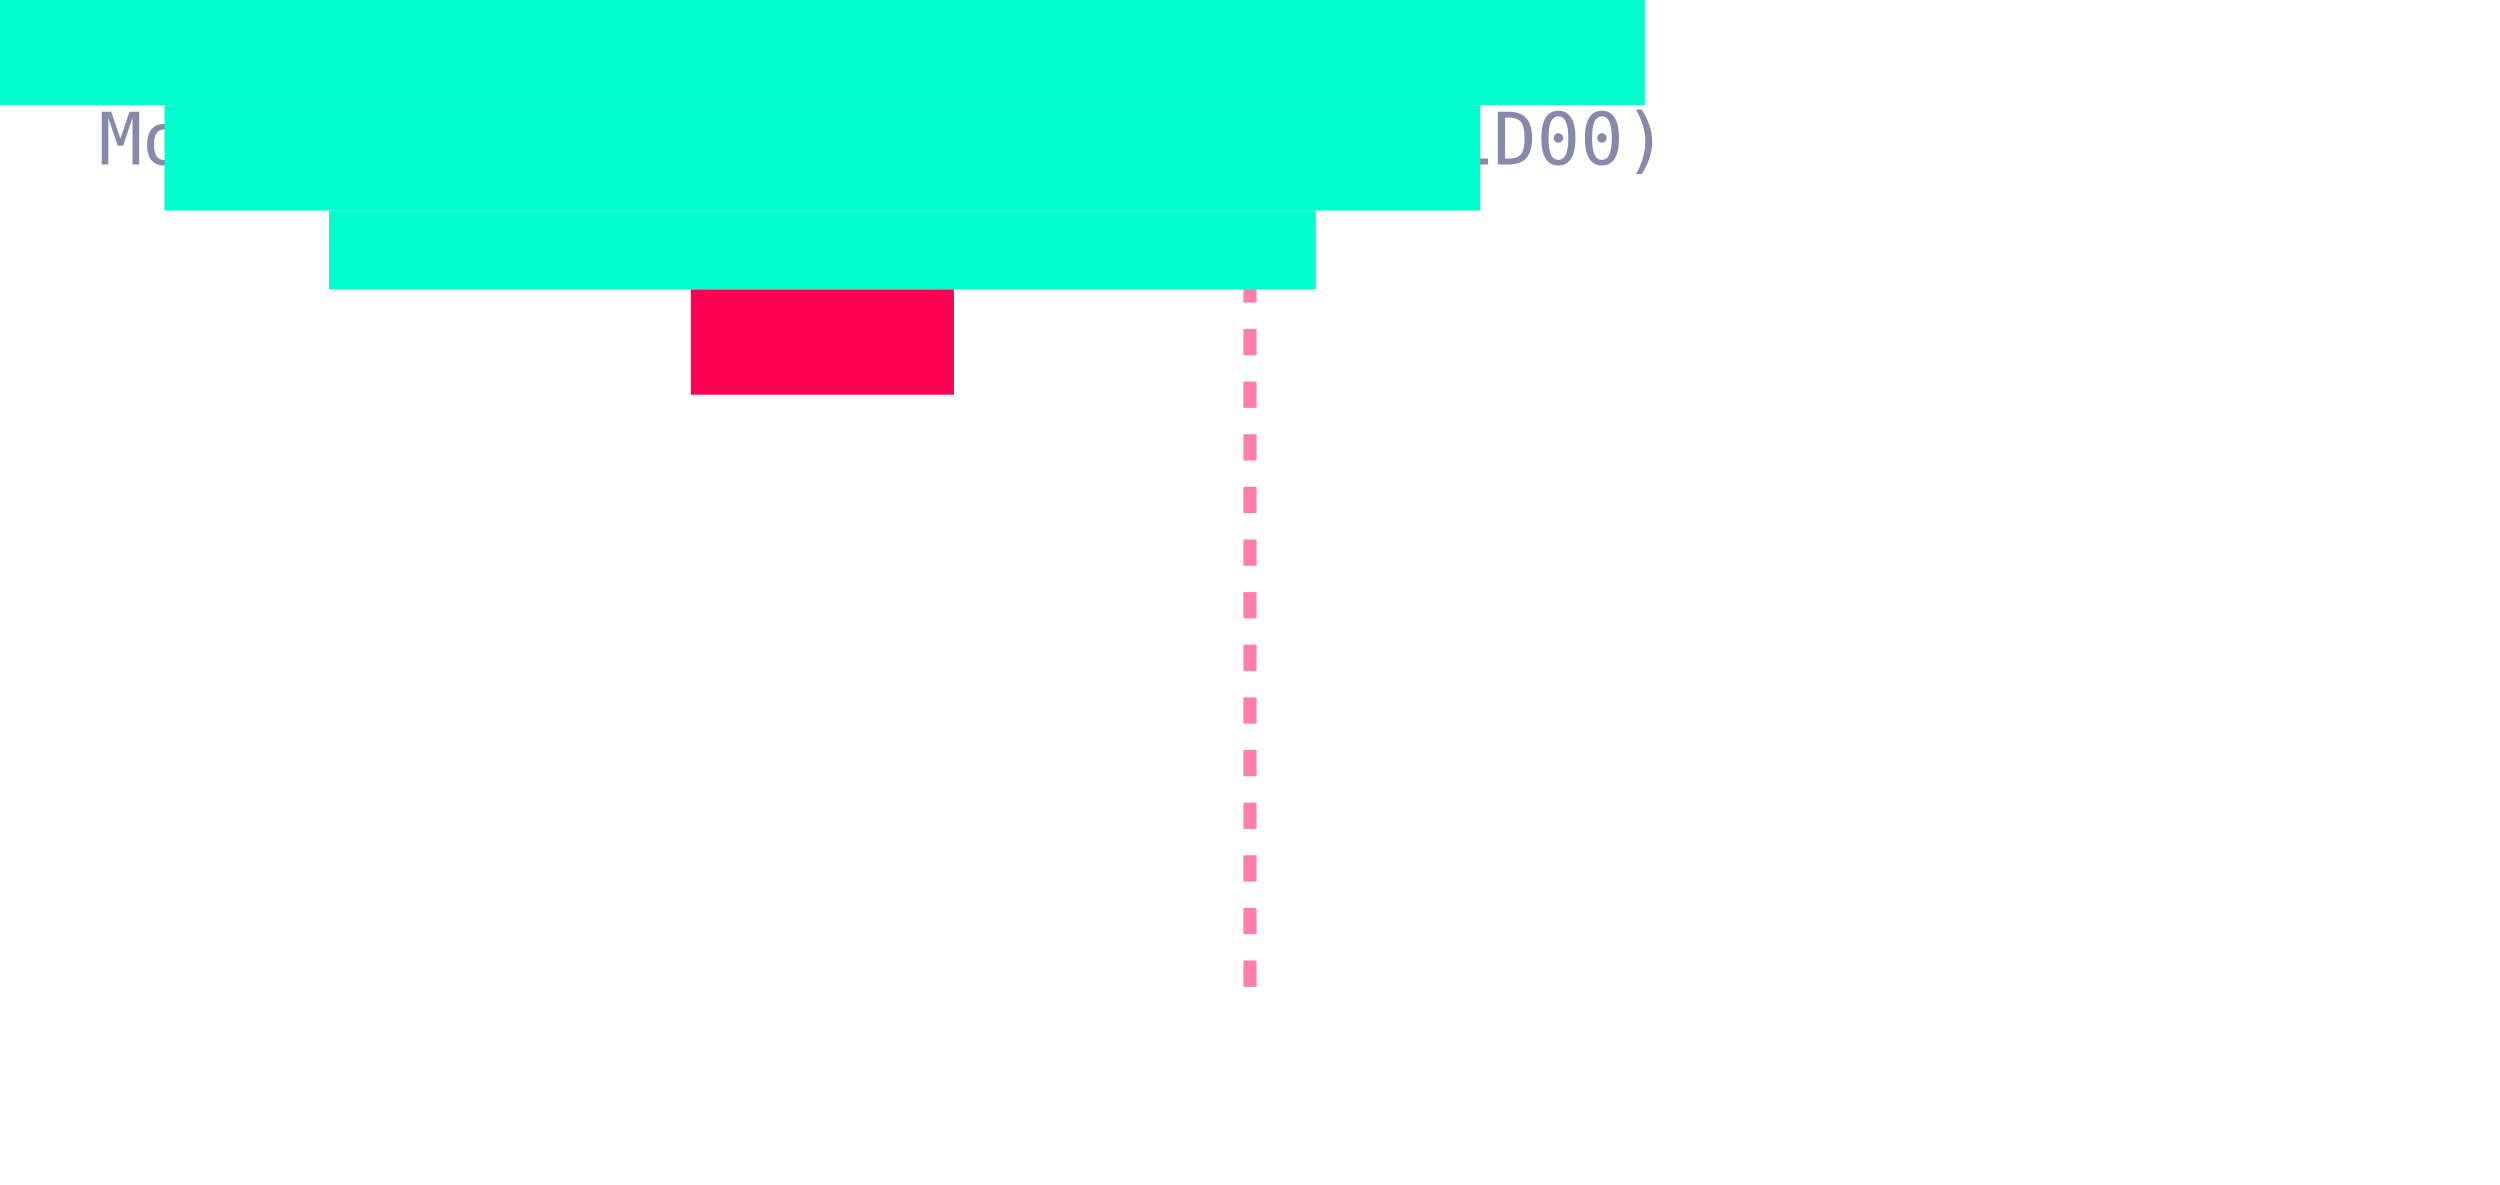
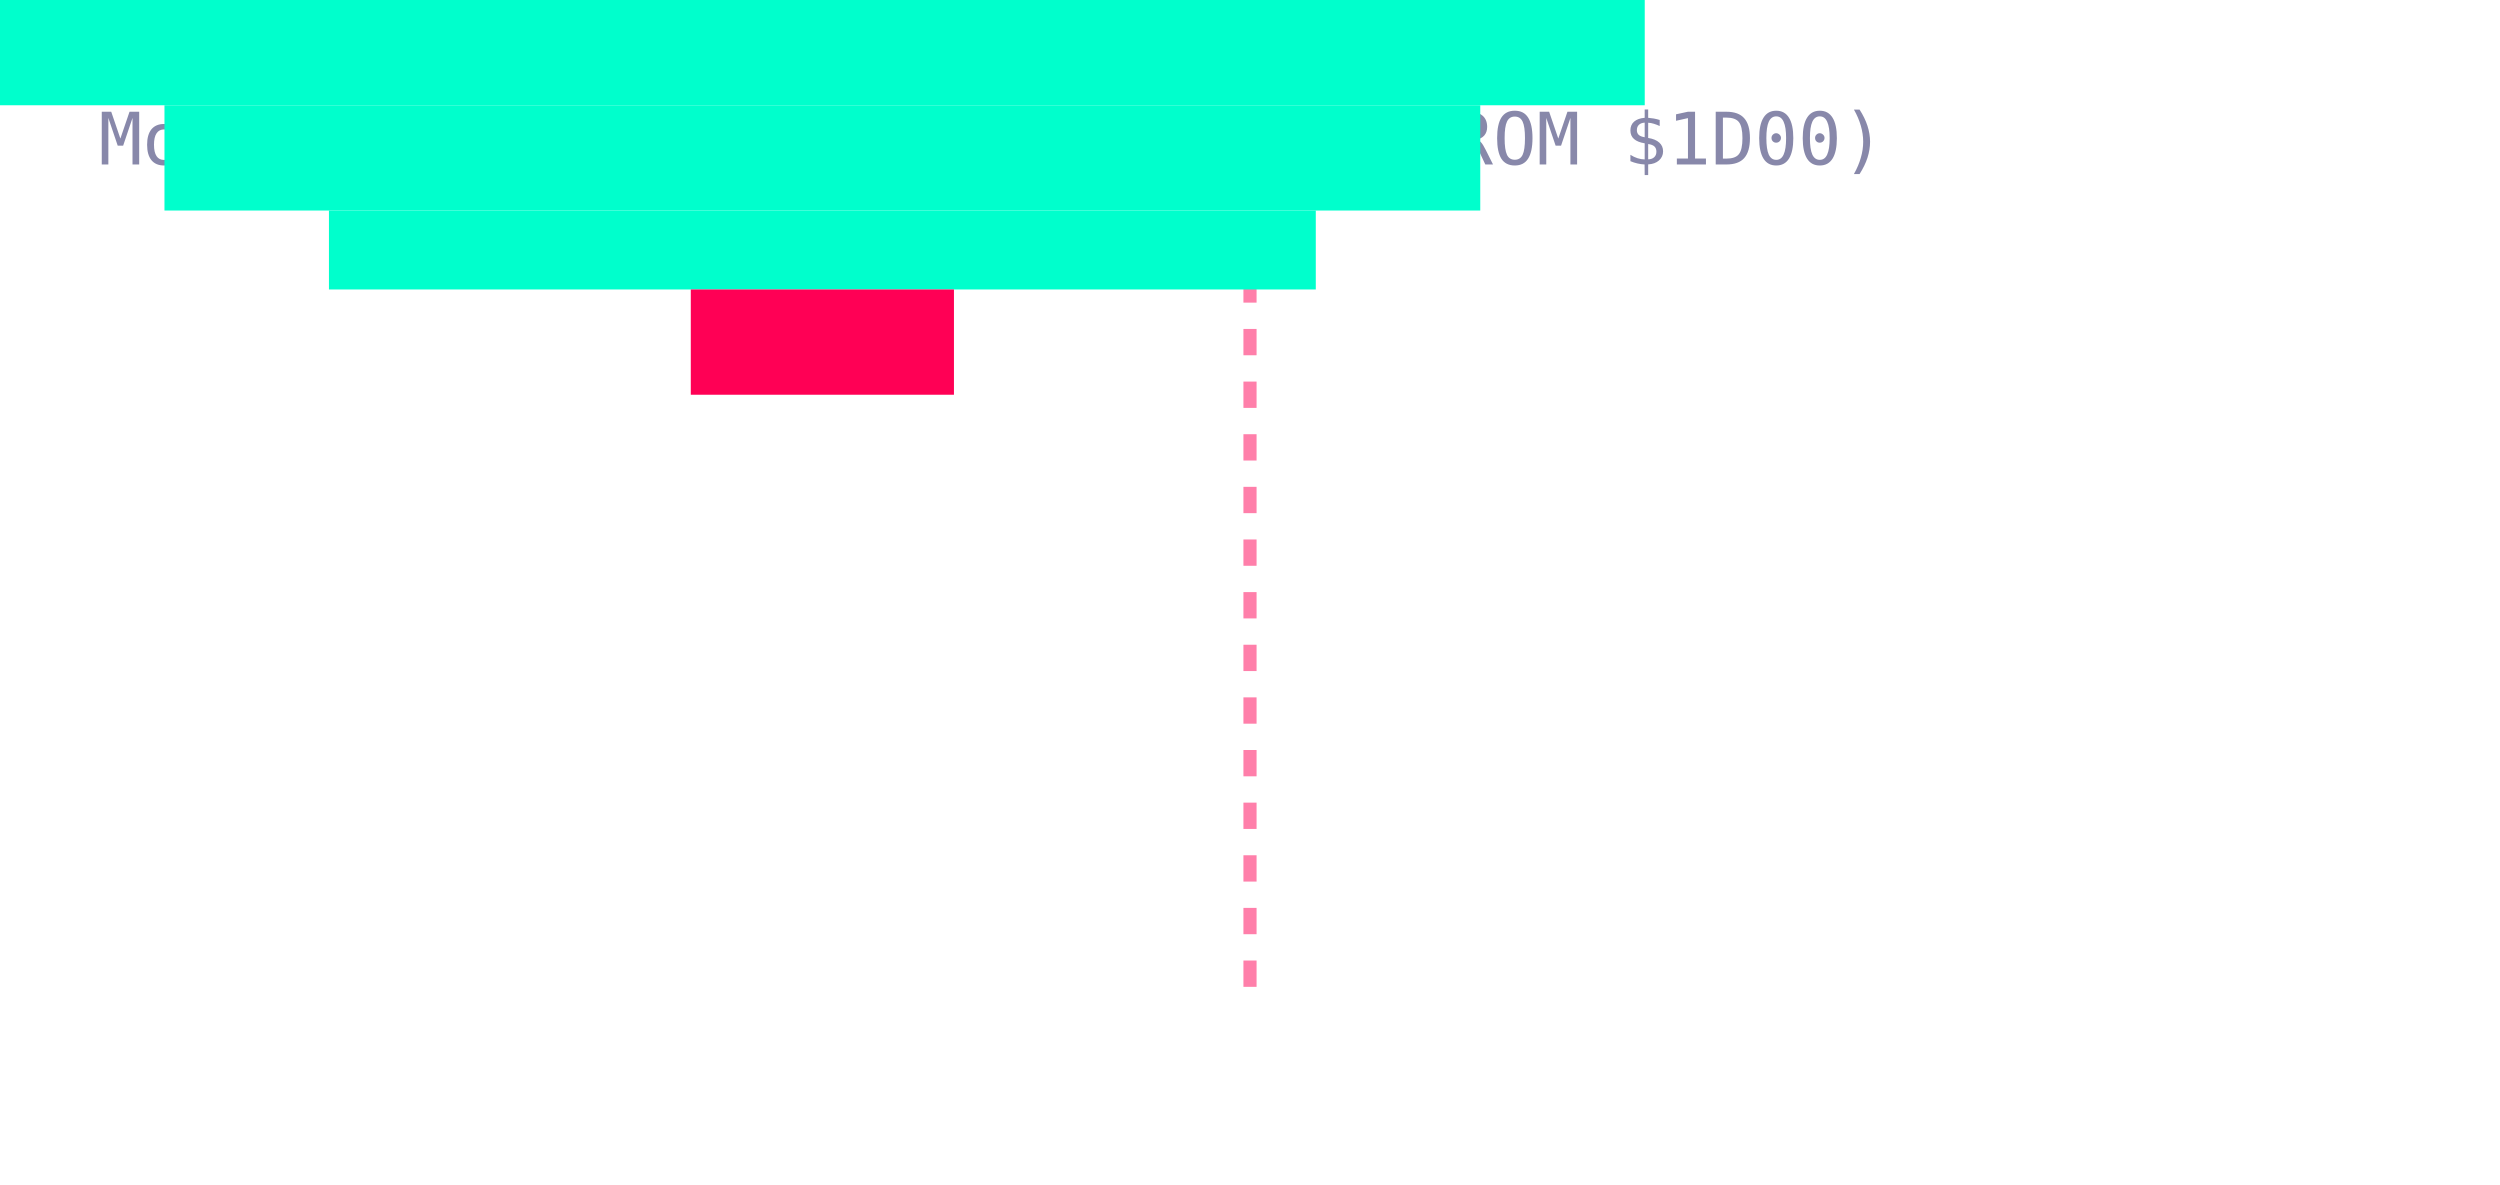
<svg xmlns="http://www.w3.org/2000/svg" width="380" height="180" viewBox="0 0 380 180" style="background:#050510; border-radius:8px;">
  <style>
    .ship-body { fill:#00FFCC; }
    .ship-core { fill:#FF0055; }
    .path-arrow { fill:none; stroke:#FF0055; stroke-width:2; stroke-dasharray:4 4; opacity: 0.5; }
    .label { fill: #8888AA; font-family: monospace; font-size: 11px; }

    @keyframes mothershipDescent {
      0% { transform: translate(65px, -30px); }
      70% { transform: translate(65px, 60px); }
      85% { transform: translate(65px, 60px); }
      100% { transform: translate(65px, -30px); }
    }
    .anim-mothership { animation: mothershipDescent 8s infinite ease-in-out; }
  </style>
-   <text x="15" y="25" class="label">Moederschip Daal-Traject (ROM $1D00)</text>
+   <text x="15" y="25" class="label">Mothership Descent Trajectory (ROM $1D00)</text>
  <line x1="190" y1="10" x2="190" y2="150" class="path-arrow" />
  <g class="anim-mothership">
    <rect x="0" y="0" width="250" height="16" class="ship-body" />
    <rect x="25" y="16" width="200" height="16" class="ship-body" />
    <rect x="50" y="32" width="150" height="12" class="ship-body" />
    <rect x="105" y="44" width="40" height="16" class="ship-core" />
  </g>
</svg>
